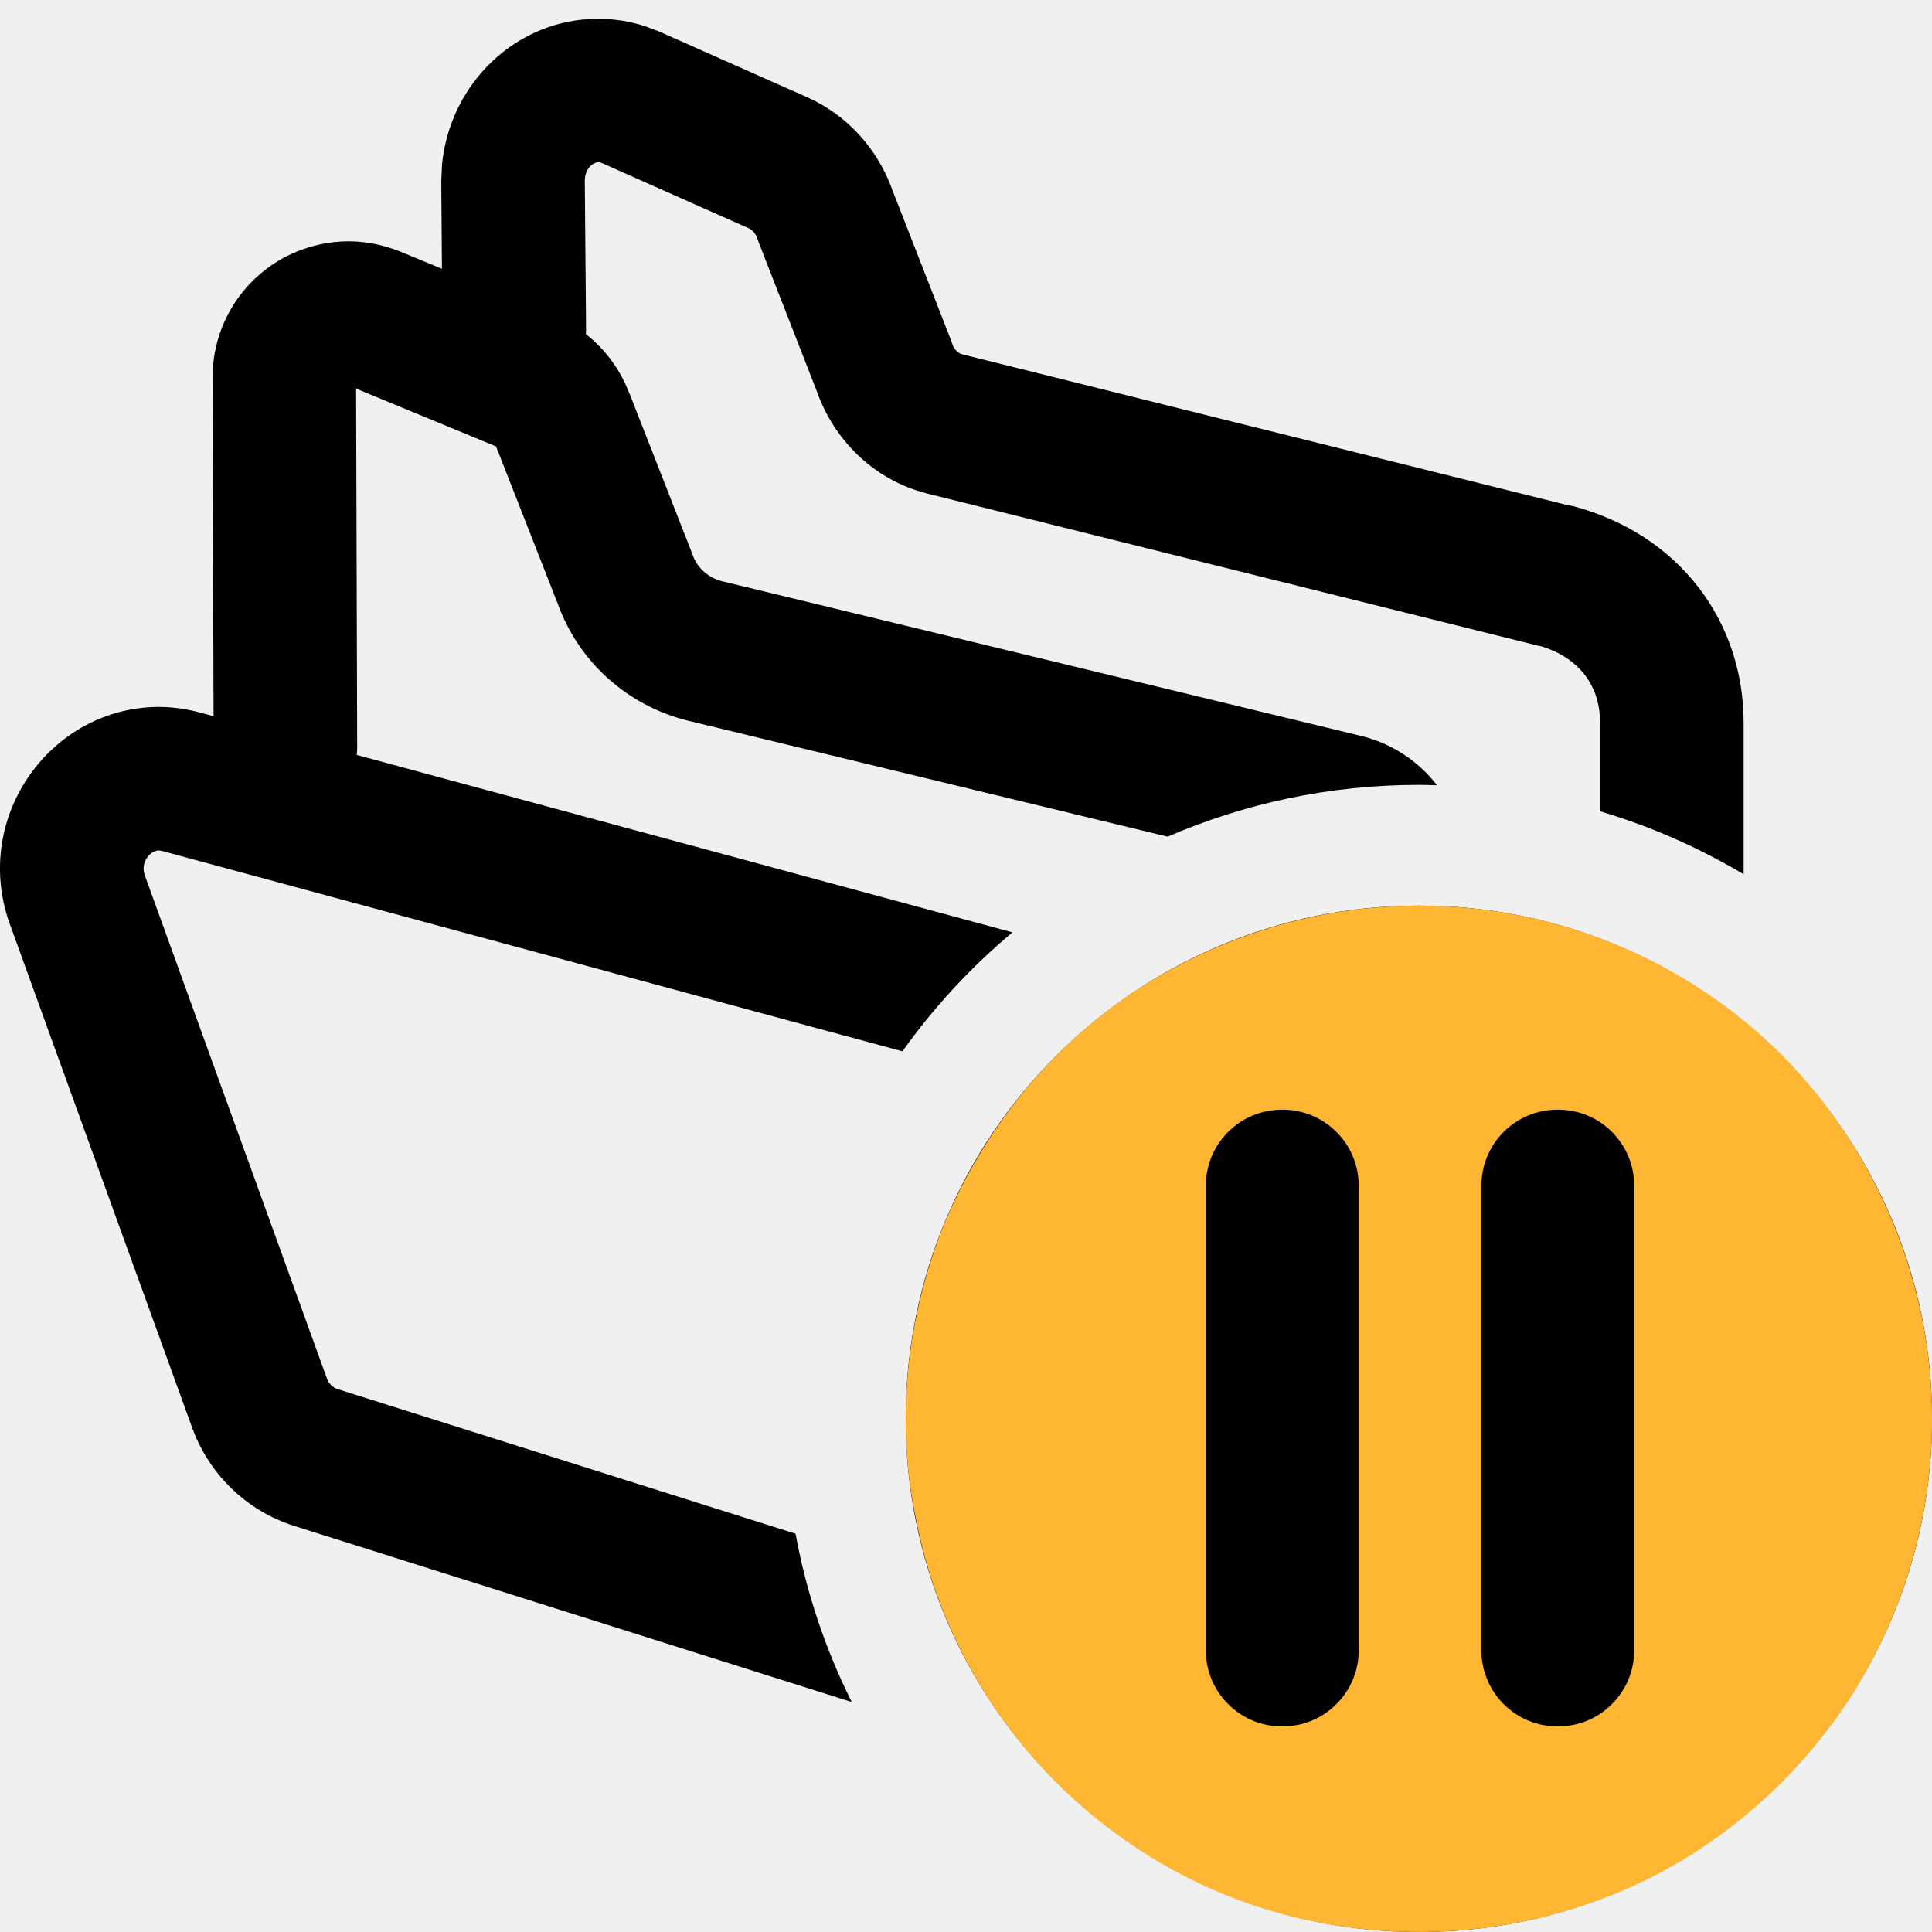
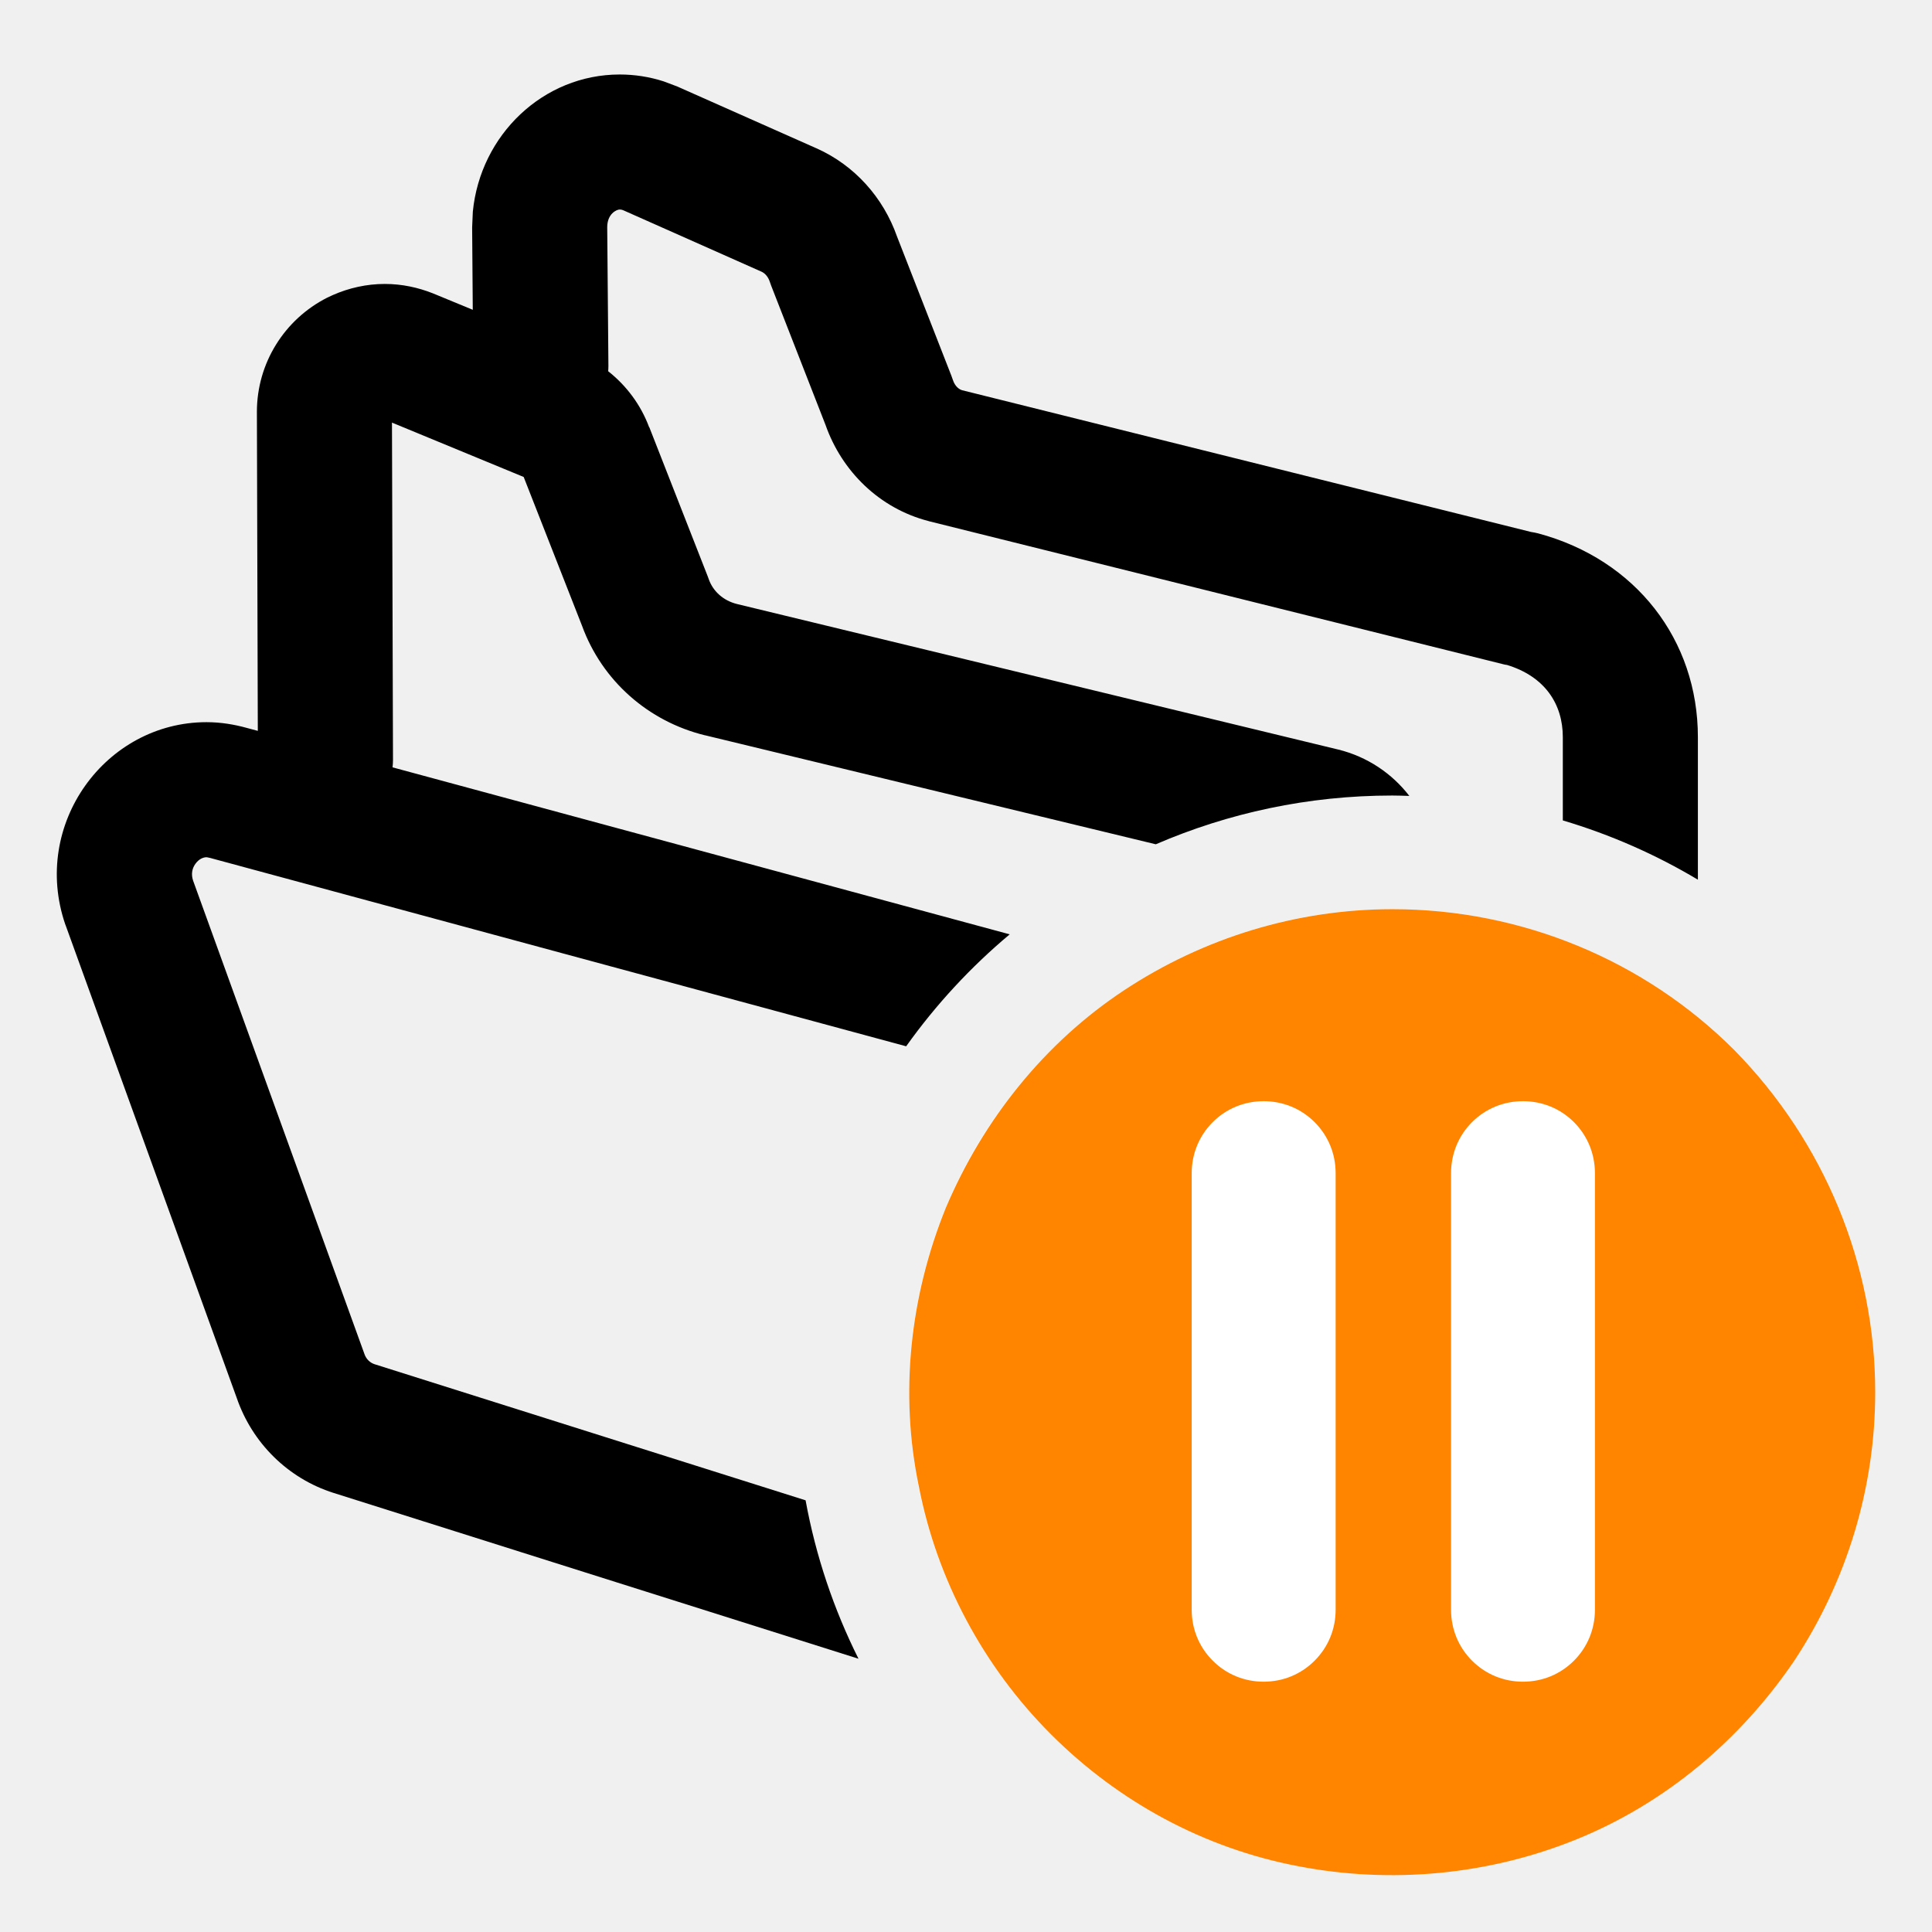
- <svg xmlns="http://www.w3.org/2000/svg" width="32" height="32" viewBox="0 0 32 32" fill="none">
+ <svg xmlns="http://www.w3.org/2000/svg" width="32" height="32" viewBox="-1 -1 34 34" fill="none">
  <path d="M9.906 0.311C10.166 0.311 10.427 0.351 10.679 0.432L10.929 0.526L10.934 0.529L13.368 1.61L13.371 1.611C14.042 1.911 14.545 2.478 14.786 3.162L15.743 5.613C15.752 5.636 15.76 5.66 15.768 5.683C15.807 5.806 15.887 5.856 15.934 5.868L25.945 8.362C25.986 8.369 26.027 8.375 26.067 8.386C27.794 8.849 28.88 10.267 28.88 11.973V14.481C28.142 14.04 27.344 13.688 26.503 13.438V11.973C26.503 11.389 26.187 10.906 25.521 10.702C25.507 10.699 25.491 10.699 25.477 10.695L15.35 8.173L15.341 8.17C14.476 7.947 13.815 7.294 13.528 6.478L12.571 4.026C12.563 4.005 12.555 3.983 12.548 3.961C12.516 3.862 12.455 3.806 12.403 3.782L9.975 2.703C9.943 2.689 9.92 2.687 9.906 2.687C9.852 2.687 9.686 2.761 9.686 3L9.707 5.442C9.707 5.473 9.705 5.503 9.703 5.533C10.026 5.788 10.278 6.126 10.424 6.519H10.427L11.456 9.146L11.472 9.19C11.545 9.401 11.724 9.569 11.971 9.63L22.547 12.19L22.552 12.191C23.062 12.317 23.497 12.611 23.802 13.007C23.702 13.004 23.602 13 23.501 13C22.023 13 20.616 13.307 19.34 13.858L11.409 11.94L11.405 11.94C10.412 11.696 9.597 10.984 9.243 10.013L8.216 7.394L5.898 6.437L5.916 12.376C5.916 12.419 5.913 12.462 5.908 12.504L16.769 15.443C16.081 16.019 15.469 16.681 14.947 17.413L2.719 14.104L2.715 14.102C2.66 14.088 2.634 14.086 2.634 14.086C2.578 14.086 2.5 14.116 2.438 14.203C2.381 14.283 2.36 14.383 2.398 14.497L5.407 22.81L5.414 22.83C5.446 22.922 5.515 22.983 5.592 23.008L13.177 25.403C13.357 26.388 13.674 27.323 14.108 28.191L4.874 25.274L4.87 25.273C4.068 25.018 3.438 24.395 3.165 23.598L0.156 15.286C0.154 15.28 0.151 15.272 0.148 15.266C-0.454 13.505 0.857 11.71 2.634 11.709C2.887 11.709 3.125 11.75 3.339 11.809L3.537 11.862L3.521 6.249V6.245C3.522 5.391 4.005 4.62 4.759 4.238L4.841 4.2L4.863 4.19C5.141 4.068 5.451 3.997 5.772 3.997C6.078 3.997 6.36 4.061 6.612 4.16C6.619 4.163 6.625 4.165 6.632 4.168L7.32 4.452L7.309 3.01V3L7.321 2.725C7.454 1.372 8.56 0.311 9.906 0.311Z" fill="black" />
-   <rect x="15.001" y="15" width="17" height="17" rx="8.5" fill="black" />
-   <path d="M23.507 15C21.819 15 20.183 15.502 18.785 16.425C17.387 17.349 16.306 18.696 15.646 20.253C15.013 21.811 14.828 23.526 15.171 25.163C15.488 26.8 16.306 28.331 17.493 29.519C18.68 30.706 20.183 31.525 21.845 31.842C23.481 32.158 25.195 32 26.752 31.366C28.308 30.733 29.627 29.624 30.577 28.225C31.5 26.826 32.001 25.189 32.001 23.5C32.001 21.256 31.104 19.092 29.522 17.481C27.939 15.898 25.776 15 23.507 15ZM27.068 27.328C27.068 27.671 26.936 27.988 26.699 28.225C26.462 28.463 26.145 28.595 25.802 28.595C25.459 28.595 25.143 28.463 24.905 28.225C24.668 27.988 24.536 27.671 24.536 27.328V19.646C24.536 19.303 24.668 18.986 24.905 18.748C25.143 18.511 25.459 18.379 25.802 18.379C26.145 18.379 26.462 18.511 26.699 18.748C26.936 18.986 27.068 19.303 27.068 19.646V27.328ZM22.505 19.646V27.328C22.505 27.671 22.373 27.988 22.135 28.225C21.898 28.463 21.581 28.595 21.238 28.595C20.896 28.595 20.579 28.463 20.342 28.225C20.104 27.988 19.972 27.671 19.972 27.328V19.646C19.972 19.303 20.104 18.986 20.342 18.748C20.579 18.511 20.896 18.379 21.238 18.379C21.581 18.379 21.898 18.511 22.135 18.748C22.373 18.986 22.505 19.303 22.505 19.646Z" fill="#FFB632" />
+   <rect x="15.001" y="15" width="17" height="17" rx="8.5" fill="white" />
+   <path d="M23.507 15C21.819 15 20.183 15.502 18.785 16.425C17.387 17.349 16.306 18.696 15.646 20.253C15.013 21.811 14.828 23.526 15.171 25.163C15.488 26.8 16.306 28.331 17.493 29.519C18.68 30.706 20.183 31.525 21.845 31.842C23.481 32.158 25.195 32 26.752 31.366C28.308 30.733 29.627 29.624 30.577 28.225C31.5 26.826 32.001 25.189 32.001 23.5C32.001 21.256 31.104 19.092 29.522 17.481C27.939 15.898 25.776 15 23.507 15ZM27.068 27.328C27.068 27.671 26.936 27.988 26.699 28.225C26.462 28.463 26.145 28.595 25.802 28.595C25.459 28.595 25.143 28.463 24.905 28.225C24.668 27.988 24.536 27.671 24.536 27.328V19.646C24.536 19.303 24.668 18.986 24.905 18.748C25.143 18.511 25.459 18.379 25.802 18.379C26.145 18.379 26.462 18.511 26.699 18.748C26.936 18.986 27.068 19.303 27.068 19.646V27.328ZM22.505 19.646V27.328C22.505 27.671 22.373 27.988 22.135 28.225C21.898 28.463 21.581 28.595 21.238 28.595C20.896 28.595 20.579 28.463 20.342 28.225C20.104 27.988 19.972 27.671 19.972 27.328V19.646C19.972 19.303 20.104 18.986 20.342 18.748C20.579 18.511 20.896 18.379 21.238 18.379C21.581 18.379 21.898 18.511 22.135 18.748C22.373 18.986 22.505 19.303 22.505 19.646Z" fill="#FF8500" />
</svg>
